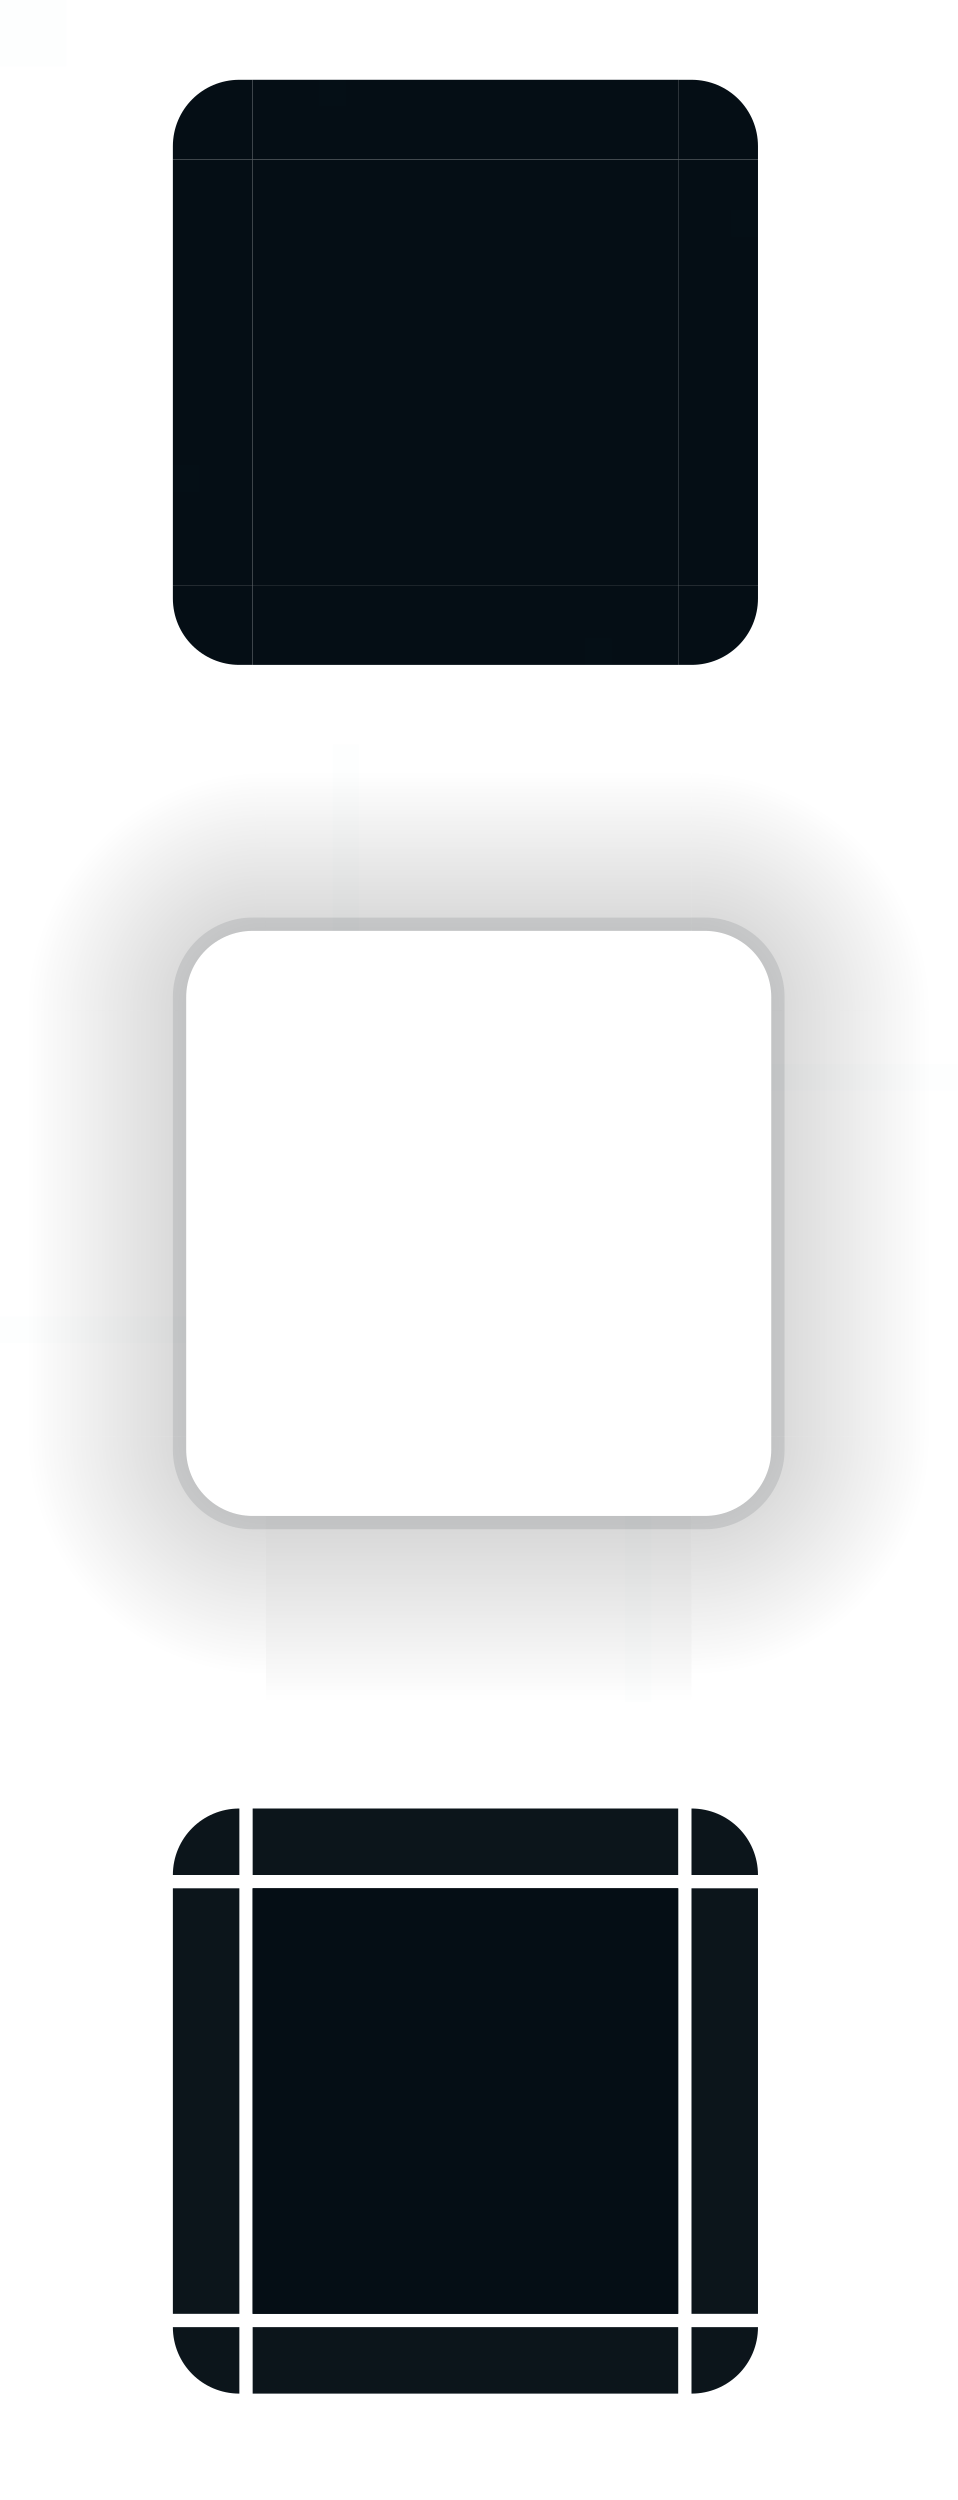
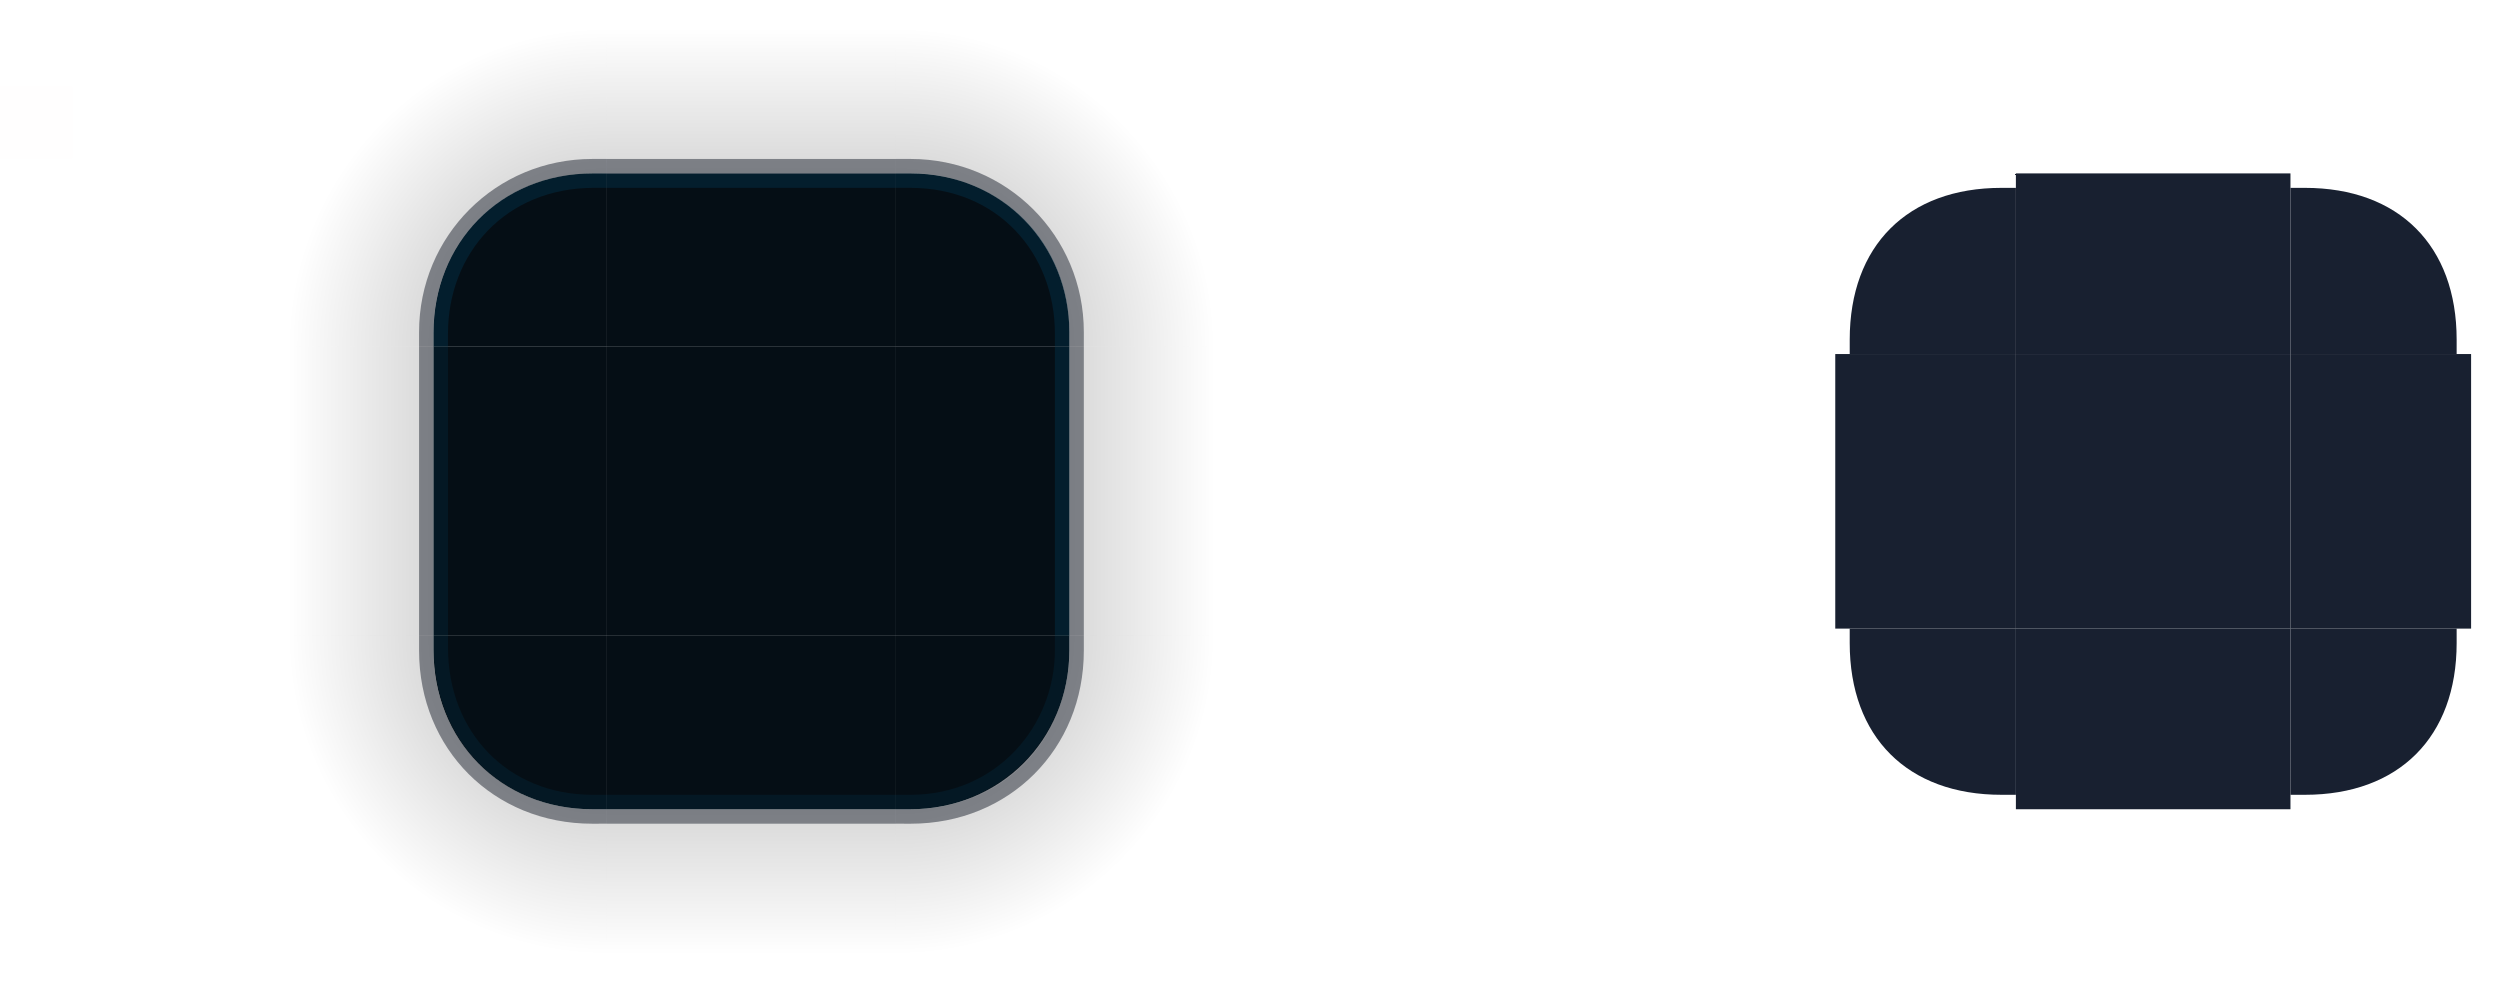
- <svg xmlns="http://www.w3.org/2000/svg" xmlns:xlink="http://www.w3.org/1999/xlink" width="72" height="188" viewBox="0 0 72 188" id="svg2" version="1.1">
-   <defs id="defs4">
-     <style type="text/css" id="style2" />
-     <linearGradient xlink:href="#linearGradient4270" id="linearGradient4950" gradientUnits="userSpaceOnUse" x1="51" y1="932.362" x2="69" y2="932.362" />
+ <svg xmlns="http://www.w3.org/2000/svg" xmlns:xlink="http://www.w3.org/1999/xlink" id="svg200" viewBox="0 0 173 68" version="1.1" height="68" width="173">
+   <style id="style2457">
+ .ColorScheme-Background { 
+     color:#1e2431;
+ }
+ </style>
+   <defs id="defs24">
+     <style type="text/css" id="current-color-scheme" />
+     <radialGradient xlink:href="#a" gradientUnits="userSpaceOnUse" gradientTransform="matrix(2.1666e-7,1,-0.99999,2.1665e-7,1058.1,-6.2502)" r="6" cy="945.11" cx="54.25" id="b" />
+     <radialGradient xlink:href="#a" gradientUnits="userSpaceOnUse" gradientTransform="rotate(-179.9999,40.32089,499.18)" r="6" cy="950.36" cx="7.643" id="c" />
+     <radialGradient xlink:href="#a" gradientUnits="userSpaceOnUse" gradientTransform="translate(59.107,-903.77)" r="6" cy="911.76" cx="53.893" id="d" />
+     <radialGradient xlink:href="#a" gradientUnits="userSpaceOnUse" gradientTransform="rotate(-90,-405.39,435.5899)" r="6" cy="913.97" cx="22.2" id="e" />
+     <linearGradient xlink:href="#a" gradientUnits="userSpaceOnUse" y2="932.36" y1="932.36" x2="61" x1="55" id="f" />
+     <linearGradient id="a">
+       <stop id="stop8" offset="0" stop-opacity=".667" />
+       <stop id="stop10" offset="1" stop-opacity="0" />
+     </linearGradient>
+     <linearGradient xlink:href="#a" gradientUnits="userSpaceOnUse" y2="932.36" y1="932.36" x2="-9" x1="-15" id="g" />
+     <linearGradient xlink:href="#a" gradientUnits="userSpaceOnUse" gradientTransform="translate(58)" y2="54" y1="48" x2="51" x1="51" id="i" />
+     <linearGradient xlink:href="#a" gradientUnits="userSpaceOnUse" y2="44" y1="44" x2="61" x1="55" id="h" />
+     <linearGradient xlink:href="#a" gradientUnits="userSpaceOnUse" gradientTransform="translate(58)" y2="54" y1="48" x2="19" x1="19" id="k" />
+     <linearGradient xlink:href="#a" gradientUnits="userSpaceOnUse" y2="44" y1="44" x2="9" x1="15" id="j" />
+     <linearGradient xlink:href="#a" gradientUnits="userSpaceOnUse" y2="-35" y1="-35" x2="958.36" x1="952.36" id="l" />
+     <linearGradient xlink:href="#a" gradientUnits="userSpaceOnUse" y2="12" y1="12" x2="61" x1="55" id="n" />
+     <linearGradient xlink:href="#a" gradientUnits="userSpaceOnUse" gradientTransform="translate(58)" y2="2" y1="8" x2="51" x1="51" id="m" />
+     <linearGradient xlink:href="#a" gradientUnits="userSpaceOnUse" y2="12" y1="12" x2="9" x1="15" id="p" />
+     <linearGradient xlink:href="#a" gradientUnits="userSpaceOnUse" gradientTransform="translate(58)" y2="2" y1="8" x2="19" x1="19" id="o" />
+     <linearGradient xlink:href="#a" gradientUnits="userSpaceOnUse" y2="-35" y1="-35" x2="-906.36" x1="-912.36" id="q" />
+     <radialGradient gradientTransform="matrix(-3.5113632e-7,-1.833333,1.833333,-3.5113629e-7,55.00006,153.1667)" gradientUnits="userSpaceOnUse" r="6" fy="12" fx="77" cy="12" cx="77" id="radialGradient1033" xlink:href="#linearGradient4270" />
    <linearGradient id="linearGradient4270">
-       <stop id="stop4272" offset="0" style="stop-color:#000000;stop-opacity:0.667" />
-       <stop id="stop4274" offset="1" style="stop-color:#000000;stop-opacity:0;" />
+       <stop style="stop-color:#000000;stop-opacity:0.667" offset="0" id="stop4272" />
+       <stop style="stop-color:#000000;stop-opacity:0;" offset="1" id="stop4274" />
    </linearGradient>
-     <linearGradient xlink:href="#linearGradient4270" id="linearGradient4948" gradientUnits="userSpaceOnUse" x1="-15.571" y1="932.362" x2="-7.857" y2="932.362" gradientTransform="matrix(2.333334,0,0,1,17.33334,0)" />
-     <linearGradient xlink:href="#linearGradient4270" id="linearGradient4934" gradientUnits="userSpaceOnUse" x1="951.791" y1="-35" x2="960.362" y2="-35" gradientTransform="matrix(2.33333,0,0,1,-1272.479,0)" />
-     <linearGradient xlink:href="#linearGradient4270" id="linearGradient4920" gradientUnits="userSpaceOnUse" x1="-912.934" y1="-35" x2="-905.219" y2="-35" gradientTransform="matrix(2.333337,0,0,1,1213.82,0)" />
-     <radialGradient xlink:href="#linearGradient4270" id="radialGradient1805" gradientUnits="userSpaceOnUse" gradientTransform="matrix(0,-1.8,1.8,0,55.40004,150.6)" cx="77" cy="12" fx="77" fy="12" r="10" />
+     <radialGradient gradientTransform="matrix(-3.5113632e-7,-1.833333,1.833333,-3.5113629e-7,55.00006,153.1667)" gradientUnits="userSpaceOnUse" r="6" fy="12" fx="77" cy="12" cx="77" id="radialGradient984" xlink:href="#linearGradient4270" />
+     <radialGradient gradientTransform="matrix(-3.5113632e-7,-1.833333,1.833333,-3.5113629e-7,55.00006,153.1667)" gradientUnits="userSpaceOnUse" r="6" fy="12" fx="77" cy="12" cx="77" id="radialGradient992" xlink:href="#linearGradient4270" />
+     <radialGradient gradientTransform="matrix(-3.5113632e-7,-1.833333,1.833333,-3.5113629e-7,55.00006,153.1667)" gradientUnits="userSpaceOnUse" r="6" fy="12" fx="77" cy="12" cx="77" id="radialGradient1000" xlink:href="#linearGradient4270" />
+     <radialGradient gradientTransform="matrix(-3.5113632e-7,-1.833333,1.833333,-3.5113629e-7,55.00006,153.1667)" gradientUnits="userSpaceOnUse" r="6" fy="12" fx="77" cy="12" cx="77" id="radialGradient1029" xlink:href="#linearGradient4270" />
+     <radialGradient xlink:href="#linearGradient4270" id="radialGradient994" gradientUnits="userSpaceOnUse" gradientTransform="matrix(-2.7408701e-5,-5.425753,5.425806,-2.7408471e-5,-269.0729,1242.125)" cx="77" cy="12" fx="77" fy="12" r="6" />
+     <linearGradient xlink:href="#linearGradient4270" id="linearGradient981" gradientUnits="userSpaceOnUse" gradientTransform="matrix(2.000004,0,0,0.6250001,969.3659,190.875)" x1="-916.362" y1="-35" x2="-905.362" y2="-35" />
+     <radialGradient xlink:href="#linearGradient4270" id="radialGradient967" gradientUnits="userSpaceOnUse" gradientTransform="matrix(-1.8843096e-5,-3.730163,3.730165,-1.8843108e-5,-46.31032,1242.069)" cx="77" cy="12" fx="77" fy="12" r="6" />
+     <radialGradient xlink:href="#linearGradient4270" id="radialGradient991" gradientUnits="userSpaceOnUse" gradientTransform="matrix(-1.8843056e-5,-3.730155,3.730157,-1.8843069e-5,-47.32787,1239.016)" cx="77" cy="12" fx="77" fy="12" r="6" />
+     <radialGradient xlink:href="#linearGradient4270" id="radialGradient663" gradientUnits="userSpaceOnUse" gradientTransform="matrix(7.892059,-3.9867119e-5,3.9867144e-5,7.892064,-566.0782,604.7178)" cx="77" cy="12" fx="77" fy="12" r="6" />
+     <linearGradient xlink:href="#linearGradient4270" id="linearGradient1105" gradientUnits="userSpaceOnUse" gradientTransform="matrix(2.909187,0,0,0.9349688,2525.414,-782.1698)" x1="-916.362" y1="-35" x2="-905.362" y2="-35" />
+     <linearGradient xlink:href="#linearGradient4270" id="linearGradient2260" gradientUnits="userSpaceOnUse" gradientTransform="matrix(2.909122,0,0,0.909107,2868.624,894.8633)" x1="-916.362" y1="-35" x2="-905.362" y2="-35" />
+     <linearGradient xlink:href="#linearGradient4270" id="linearGradient3098" gradientUnits="userSpaceOnUse" gradientTransform="matrix(2.000004,0,0,0.6410254,2704.091,-176.8206)" x1="-916.362" y1="-34.6" x2="-905.362" y2="-34.6" />
  </defs>
-   <g id="layer1" transform="translate(0,-904.3622)">
-     <rect style="opacity:0.01;fill:#007aa5;fill-opacity:1;stroke:none" id="hint-tile-center" width="5" height="5" x="0" y="904.362" />
-     <g id="top">
-       <rect y="-51" x="-916.362" height="32" width="6" id="rect4152" style="opacity:1;fill:#050e15;fill-opacity:1;stroke:none" transform="matrix(0,-1,-1,0,0,0)" class="ColorScheme-Background" />
-     </g>
-     <g id="topleft">
-       <path style="opacity:1;fill:#050e15;fill-opacity:1" d="m 18,6 c -2.77,0 -5,2.23 -5,5 v 1 h 4 1 1 V 11 7 6 Z" id="rect4159" transform="translate(0,904.3622)" />
-     </g>
-     <g id="topright">
-       <path style="opacity:1;fill:#050e15;fill-opacity:1" d="m 51,6 v 1 4 1 h 1 1 3 1 V 11 C 57,8.23 54.77,6 52,6 Z" transform="translate(0,904.3622)" id="rect4177" />
-     </g>
-     <g id="bottom">
-       <rect transform="rotate(90)" style="opacity:1;fill:#050e15;fill-opacity:1;stroke:none" id="rect4148" width="6" height="32" x="948.362" y="-51" class="ColorScheme-Background" />
-     </g>
-     <g id="bottomleft">
-       <path style="opacity:1;fill:#050e15;fill-opacity:1" d="m 13,44 v 1 c 0,2.77 2.23,5 5,5 h 1 v -1 -4 -1 h -1 -1 -3 z" transform="translate(0,904.3622)" id="path5048" />
-     </g>
-     <g id="bottomright">
-       <path style="opacity:1;fill:#050e15;fill-opacity:1" d="m 51,44 v 1 4 1 h 1 c 2.77,0 5,-2.23 5,-5 v -1 h -1 -3 -1 z" transform="translate(0,904.3622)" id="rect4177-6" />
-     </g>
-     <g id="left">
-       <rect transform="scale(-1,1)" style="opacity:1;fill:#050e15;fill-opacity:1;stroke:none" id="rect4144" width="6" height="32" x="-19" y="916.362" class="ColorScheme-Background" />
-     </g>
-     <g id="right">
-       <rect y="916.362" x="51" height="32" width="6" id="rect4140" style="opacity:1;fill:#050e15;fill-opacity:1;stroke:none" class="ColorScheme-Background" />
-     </g>
-     <g id="center">
-       <rect y="916.362" x="19" height="32" width="32" id="rect4401" style="opacity:1;fill:none;fill-opacity:1;stroke:none" />
-       <rect style="opacity:1;fill:#050e15;fill-opacity:1;stroke:none" id="rect4138" width="32" height="32" x="19" y="916.362" class="ColorScheme-Background" />
-     </g>
-     <rect style="opacity:0.01;fill:#007aa5;fill-opacity:1;stroke:none;stroke-width:0.707" id="hint-top-margin" width="2" height="2" x="24" y="910.362" />
-     <rect y="952.362" x="44" height="2" width="2" id="hint-bottom-margin" style="opacity:0.01;fill:#007aa5;fill-opacity:1;stroke:none;stroke-width:0.707" />
-     <rect y="-57" x="920.162" height="2" width="2" id="hint-right-margin" style="opacity:0.01;fill:#007aa5;fill-opacity:1;stroke:none;stroke-width:0.707" transform="rotate(90)" />
-     <rect style="opacity:0.01;fill:#007aa5;fill-opacity:1;stroke:none;stroke-width:0.707" id="hint-left-margin" width="2" height="2" x="939.362" y="-15" transform="rotate(90)" />
-     <g id="mask-top" transform="translate(0,130)" style="fill:#050e15;fill-opacity:1">
-       <rect transform="matrix(0,-1,-1,0,0,0)" style="opacity:0.97;fill:#050e15;fill-opacity:1;stroke:none" id="rect4265" width="5" height="32" x="-915.362" y="-51" />
-     </g>
-     <g id="mask-topleft" transform="translate(0,130)" style="fill:#050e15;fill-opacity:1">
-       <path style="opacity:0.97;fill:#050e15;fill-opacity:1" d="m 134,6 c -2.77,0 -5,2.23 -5,5 h 5 z" transform="translate(-116,904.3622)" id="path4277" />
-     </g>
-     <g id="mask-topright" transform="translate(0,130)" style="fill:#050e15;fill-opacity:1">
-       <path style="opacity:0.97;fill:#050e15;fill-opacity:1" d="m 168,6 v 5 h 5 c 0,-2.77 -2.23,-5 -5,-5 z" transform="translate(-116,904.3622)" id="path4287" />
-     </g>
-     <g id="mask-bottom" transform="translate(0,130)" style="fill:#050e15;fill-opacity:1">
-       <rect y="-51" x="949.362" height="32" width="5" id="rect4291" style="opacity:0.97;fill:#050e15;fill-opacity:1;stroke:none" transform="rotate(90)" />
-     </g>
-     <g id="mask-bottomleft" transform="translate(0,130)" style="fill:#050e15;fill-opacity:1">
-       <path style="opacity:0.97;fill:#050e15;fill-opacity:1" d="m 129,45 c 0,2.77 2.23,5 5,5 v -5 z" transform="translate(-116,904.3622)" id="path4303" />
-     </g>
-     <g id="mask-bottomright" transform="translate(0,130)" style="fill:#050e15;fill-opacity:1">
-       <path style="opacity:0.97;fill:#050e15;fill-opacity:1" d="m 168,45 v 5 c 2.77,0 5,-2.23 5,-5 z" transform="translate(-116,904.3622)" id="path4313" />
-     </g>
-     <g id="mask-left" transform="translate(0,130)" style="fill:#050e15;fill-opacity:1">
-       <rect y="916.362" x="-18" height="32" width="5" id="rect4317" style="opacity:0.97;fill:#050e15;fill-opacity:1;stroke:none" transform="scale(-1,1)" />
-     </g>
-     <g id="mask-right" transform="translate(0,130)" style="fill:#050e15;fill-opacity:1">
-       <rect style="opacity:0.97;fill:#050e15;fill-opacity:1;stroke:none" id="rect4323" width="5" height="32" x="52" y="916.362" />
-     </g>
-     <g id="mask-center" transform="translate(0,130)" style="fill:#050e15;fill-opacity:1">
-       <rect style="opacity:1;fill:#050e15;fill-opacity:1;stroke:none" id="rect4329" width="32" height="32" x="19" y="916.362" />
-       <rect y="916.362" x="19" height="32" width="32" id="rect4331" style="opacity:0.97;fill:#050e15;fill-opacity:1;stroke:none" />
-     </g>
-     <g id="shadow-top" transform="translate(1.000005,64.0001)">
-       <rect transform="matrix(0,-1,-1,0,0,0)" style="opacity:1;fill:none;fill-opacity:1;stroke:none" id="rect4820" width="6" height="32" x="-916.362" y="-51" />
-       <rect transform="matrix(0,-1,-1,0,0,0)" style="opacity:0.35;fill:url(#linearGradient4920);fill-opacity:1;stroke:none;stroke-width:1.528" id="rect4822" width="14" height="32" x="-910.362" y="-51" />
-       <rect y="-51" x="-911.362" height="32" width="1" id="rect4824" style="opacity:1;fill:none;fill-opacity:1;stroke:none" transform="matrix(0,-1,-1,0,0,0)" />
-       <rect y="-51" x="-910.362" height="32" width="1" id="rect907" style="opacity:0.1;fill:#050e15;fill-opacity:1;stroke:none;stroke-width:0.408" transform="matrix(0,-1,-1,0,0,0)" />
-     </g>
-     <g id="shadow-topleft" transform="translate(1.000005,64.0001)">
-       <path style="opacity:0.35;fill:url(#radialGradient1805);fill-opacity:1;fill-rule:evenodd;stroke:none;stroke-width:2.857px;stroke-linecap:butt;stroke-linejoin:miter;stroke-opacity:1" d="m 57,-8 v 20 c 4.667,6e-6 9.333,9e-6 14,0 v -1 c 0,-2.77 2.23,-5 5,-5 h 1 V -8 Z" transform="translate(-58,904.3622)" id="path4830" />
-       <rect ry="1" y="910.362" x="-19" height="6" width="6" id="rect4834" style="fill:none;fill-opacity:1" transform="scale(-1,1)" />
-       <rect ry="0" y="910.362" x="-19" height="6" width="2" id="rect4836" style="fill:none;fill-opacity:1" transform="scale(-1,1)" />
-       <rect y="914.362" x="-18" height="2" width="5" id="rect4838" style="fill:none;fill-opacity:1" transform="scale(-1,1)" />
-       <path style="opacity:0.1;fill:#050e15;fill-opacity:1;fill-rule:evenodd;stroke:none;stroke-width:1.714px;stroke-linecap:butt;stroke-linejoin:miter;stroke-opacity:1" d="m 76,5 c -3.324,0 -6,2.676 -6,6 v 1 h 1 v -1 c 0,-2.77 2.23,-5 5,-5 h 1 V 5 Z" transform="translate(-58,904.3622)" id="path898" />
-     </g>
-     <g id="shadow-bottom" transform="translate(1.000005,64.0001)">
-       <rect y="-51" x="948.362" height="32" width="6" id="rect4856" style="opacity:1;fill:none;fill-opacity:1;stroke:none" transform="rotate(90)" />
-       <rect y="-51" x="954.362" height="32" width="14" id="rect4858" style="opacity:0.35;fill:url(#linearGradient4934);fill-opacity:1;stroke:none;stroke-width:1.528" transform="rotate(90)" />
-       <rect transform="rotate(90)" style="opacity:1;fill:none;fill-opacity:1;stroke:none" id="rect4860" width="1" height="32" x="953.362" y="-51" />
-       <rect transform="rotate(90)" style="opacity:0.1;fill:#050e15;fill-opacity:1;stroke:none;stroke-width:0.408" id="rect915" width="1" height="32" x="954.362" y="-51" />
-     </g>
-     <g id="shadow-left" transform="translate(1.000005,64.0001)">
-       <rect y="916.362" x="-19" height="32" width="6" id="rect4892" style="opacity:1;fill:none;fill-opacity:1;stroke:none" transform="scale(-1,1)" />
-       <rect y="916.362" x="-13" height="32" width="14" id="rect4894" style="opacity:0.35;fill:url(#linearGradient4948);fill-opacity:1;stroke:none;stroke-width:1.528" transform="scale(-1,1)" />
-       <rect transform="scale(-1,1)" style="opacity:1;fill:none;fill-opacity:1;stroke:none" id="rect4896" width="1" height="32" x="-14" y="916.362" />
-       <rect transform="scale(-1,1)" style="opacity:0.1;fill:#050e15;fill-opacity:1;stroke:none;stroke-width:0.408" id="rect903" width="1" height="32" x="-13" y="916.362" />
-     </g>
-     <g id="shadow-right" transform="translate(1.000005,64.0001)">
-       <rect style="opacity:1;fill:none;fill-opacity:1;stroke:none" id="rect4900" width="6" height="32" x="51" y="916.362" />
-       <rect style="opacity:0.35;fill:url(#linearGradient4950);fill-opacity:1;stroke:none" id="rect4902" width="14" height="32" x="57" y="916.362" />
-       <rect y="916.362" x="56" height="32" width="1" id="rect4904" style="opacity:1;fill:none;fill-opacity:1;stroke:none" />
-       <rect y="916.362" x="57" height="32" width="1" id="rect911" style="opacity:0.1;fill:#050e15;fill-opacity:1;stroke:none;stroke-width:0.408" />
-     </g>
-     <g id="shadow-center" transform="translate(1.000005,64.0001)">
-       <rect style="opacity:1;fill:none;fill-opacity:1;stroke:none" id="rect4908" width="32" height="32" x="19" y="916.362" />
-       <rect y="916.362" x="19" height="32" width="32" id="rect4910" style="opacity:1;fill:none;fill-opacity:1;stroke:none" />
-     </g>
-     <rect y="960.362" x="25" height="14" width="2" id="shadow-hint-top-margin" style="opacity:0.01;fill:#007aa5;fill-opacity:1;stroke:none;stroke-width:1.08" />
-     <rect style="opacity:0.01;fill:#007aa5;fill-opacity:1;stroke:none;stroke-width:1.08" id="shadow-hint-bottom-margin" width="2" height="14" x="47" y="1018.362" />
-     <rect transform="rotate(90)" style="opacity:0.01;fill:#007aa5;fill-opacity:1;stroke:none;stroke-width:1.08" id="shadow-hint-right-margin" width="2" height="14" x="984.362" y="-72" />
-     <rect transform="rotate(90)" y="-14" x="1003.362" height="14" width="2" id="shadow-hint-left-margin" style="opacity:0.01;fill:#007aa5;fill-opacity:1;stroke:none;stroke-width:1.08" />
-     <use x="0" y="0" xlink:href="#shadow-topleft" id="shadow-topright" transform="rotate(90,36.00002,996.3622)" width="100%" height="100%" />
-     <use x="0" y="0" xlink:href="#shadow-topleft" id="shadow-bottomleft" transform="rotate(-90,36,996.3622)" width="100%" height="100%" />
-     <use height="100%" width="100%" transform="rotate(180,36.00001,996.3622)" id="shadow-bottomright" xlink:href="#shadow-topleft" y="0" x="0" />
+   <rect id="hint-tile-center" y="6" width="5" height="5" x="0" style="fill:#ff9955;opacity:0.01" />
+   <rect y="-16" x="59" height="12" width="12" id="shadow-center" style="color:#eff0f1;opacity:0.01;fill:#008080;fill-opacity:1;stroke:none;stroke-width:0.375" />
+   <rect y="68" x="-55" height="12" width="4" id="shadow-hint-bottom-margin" style="fill:#7e36f4;fill-opacity:1;stroke:none;stroke-width:1.414;opacity:1" />
+   <rect y="68" x="-49" height="12" width="4" id="shadow-hint-bottom-inset" style="fill:#d63384;fill-opacity:1;stroke:none;stroke-width:1.414;opacity:1" />
+   <rect style="fill:#fea75f;fill-opacity:1;stroke:none;stroke-width:0.183;opacity:1" id="hint-bottom-inset" width="4" height="8" x="-49" y="60" />
+   <g id="hint-bottom-margin" style="opacity:1">
+     <rect style="opacity:1;fill:#17a2b8;fill-opacity:1;stroke:none;stroke-width:1" id="hint-bottom-margin-3" width="4" height="8" x="-55" y="60" />
+   </g>
+   <rect style="fill:#7e36f4;fill-opacity:1;stroke:none;stroke-width:1.414;opacity:1" id="shadow-hint-top-margin" width="4" height="12" x="-49" y="5" />
+   <rect style="fill:#d63384;fill-opacity:1;stroke:none;stroke-width:1.414;opacity:1" id="shadow-hint-top-inset" width="4" height="12" x="-55" y="5" />
+   <rect y="17" x="-55" height="8" width="4" id="hint-top-inset" style="fill:#fea75f;fill-opacity:1;stroke:none;stroke-width:1.155;opacity:1" />
+   <g id="hint-top-margin" style="opacity:1">
+     <rect y="17" x="-49" height="8" width="4" id="hint-top-margin-6" style="opacity:1;fill:#17a2b8;fill-opacity:1;stroke:none;stroke-width:1.155" />
+   </g>
+   <rect style="fill:#7e36f4;fill-opacity:1;stroke:none;stroke-width:1.414;opacity:1" id="shadow-hint-left-margin" width="4" height="12" x="35" y="78" transform="rotate(90)" />
+   <rect style="fill:#d63384;fill-opacity:1;stroke:none;stroke-width:1.414;opacity:1" id="shadow-hint-left-inset" width="4" height="12" x="41" y="78" transform="rotate(90)" />
+   <rect transform="rotate(90)" y="70" x="41" height="8" width="4" id="hint-left-inset" style="fill:#fea75f;fill-opacity:1;stroke:none;stroke-width:0.183;opacity:1" />
+   <g id="hint-left-margin" style="opacity:1">
+     <rect transform="rotate(90)" y="70" x="35" height="8" width="4" id="hint-left-margin-7" style="opacity:1;fill:#17a2b8;fill-opacity:1;stroke:none;stroke-width:1" />
+   </g>
+   <rect y="15" x="41" height="12" width="4" id="shadow-hint-right-margin" style="fill:#7e36f4;fill-opacity:1;stroke:none;stroke-width:1.414;opacity:1" transform="rotate(90)" />
+   <rect y="15" x="35" height="12" width="4" id="shadow-hint-right-inset" style="fill:#d63384;fill-opacity:1;stroke:none;stroke-width:1.414;opacity:1" transform="rotate(90)" />
+   <rect transform="rotate(90)" style="fill:#fea75f;fill-opacity:1;stroke:none;stroke-width:0.183;opacity:1" id="hint-right-inset" width="4" height="8" x="35" y="27" />
+   <g id="hint-right-margin" style="opacity:1">
+     <rect transform="rotate(90)" style="fill:#17a2b8;fill-opacity:1;stroke:none;stroke-width:1" id="hint-right-margin-5" width="4" height="8" x="41" y="27" />
+   </g>
+   <rect style="stroke:none;fill-opacity:1;fill:#161826;opacity:1" id="thick-center" width="32" height="32" x="223.381" y="13.508" class="ColorScheme-Background" />
+   <rect transform="rotate(90)" style="opacity:1;fill:#008080;fill-opacity:1;stroke:none;stroke-width:0.957" id="thick-hint-right-margin" width="4" height="5.5" x="33.508" y="-257.881" />
+   <rect transform="rotate(90)" y="-221.881" x="33.508" height="5.5" width="4" id="thick-hint-left-margin" style="opacity:1;fill:#008080;fill-opacity:1;stroke:none;stroke-width:0.957" />
+   <rect y="7.508" x="242.381" height="8" width="4" id="thick-hint-top-margin" style="opacity:1;fill:#008080;fill-opacity:1;stroke:none;stroke-width:1.155" />
+   <rect style="opacity:1;fill:#008080;fill-opacity:1;stroke:none;stroke-width:1.155" id="thick-hint-bottom-margin" width="4" height="8" x="243.381" y="43.508" />
+   <rect style="opacity:0.01;fill:#0066ff;fill-opacity:0.749;stroke:none;stroke-width:1.2;stroke-linejoin:round;paint-order:fill markers stroke" id="floating-center" width="33.429" height="33.429" x="64.64" y="-105.096" />
+   <rect style="fill:#0066ff;fill-opacity:0.989;stroke:none;stroke-width:0.585;stroke-linejoin:round;paint-order:fill markers stroke;opacity:1" id="floating-hint-bottom-margin" height="4.948" x="5.622" y="-75.848" rx="0" ry="0" width="3.855" />
+   <rect style="fill:#0066ff;fill-opacity:0.989;stroke:none;stroke-width:0.809;stroke-linejoin:round;paint-order:fill markers stroke;opacity:1" id="floating-hint-top-margin" height="9.47" x="5" y="-110" rx="0" ry="0" width="3.855" />
+   <rect transform="rotate(90)" style="fill:#0066ff;fill-opacity:0.996;stroke:none;stroke-width:1.341;opacity:1" id="floating-hint-right-margin" width="4" height="10.784" x="-87.303" y="-35.033" />
+   <rect transform="rotate(90)" y="5.358" x="-94" height="9.642" width="4" id="floating-hint-left-margin" style="fill:#0066ff;fill-opacity:0.996;stroke:none;stroke-width:1.268;opacity:1" />
+   <g id="shadow-topleft" transform="matrix(0.6757824,0,0,0.6757886,179.8362,-533.0807)">
+     <path id="path4828" style="opacity:0.5;fill:url(#radialGradient994);stroke-width:1.48" d="m -239.48,788.828 v 35.514 h 17.757 v -1.48 c 0,-8.731 6.215,-16.277 16.684,-16.277 h 1.073 v -17.757 z" />
+     <path id="path962" style="color:#1e2431;fill:#1e2431;fill-opacity:0.5;stroke-width:1.516;stop-color:#1e2431" d="m -205.475,805.105 c -9.856,5.2e-4 -17.728,7.865 -17.728,17.721 v 1.516 h 1.48 v -1.516 c 0,-8.842 6.665,-16.197 16.248,-16.235 l 1.51,-0.006 v -1.48 z" class="ColorScheme-Background" />
+   </g>
+   <g id="top" transform="translate(146,-808.3622)">
+     <rect y="84" x="-832.362" height="20" width="12" id="rect4152" transform="matrix(0,-1,-1,0,0,0)" style="color:#1e2431;opacity:1;fill:#050e15;fill-opacity:1;stroke-width:1.118;stop-color:#1e2431" class="ColorScheme-Background" />
+     <rect y="84" x="-821.362" height="20" width="1" id="rect972" transform="matrix(0,-1,-1,0,0,0)" style="fill:#024464;fill-opacity:0.3;stroke-width:0.323" />
+   </g>
+   <g id="topleft" transform="matrix(0.9829454,0,0,0.9829868,18.0175,-882.078)">
+     <path d="m 23.412,909.552 c -6.592,0 -11.221,4.985 -11.221,11.19 v 1.017 h 12.208 l 5.4e-5,-12.208 z" id="rect4159" style="color:#1e2431;opacity:1;fill:#050e15;fill-opacity:1;stroke-width:1.017;stop-color:#1e2431" class="ColorScheme-Background" />
+     <path id="path948-36" style="fill:#024464;fill-opacity:0.302;stroke-width:1.017" d="m 23.483,909.552 c -6.816,0 -11.293,5.087 -11.293,11.292 v 0.916 h 1.017 v -0.916 c 0,-5.683 4.067,-10.275 10.275,-10.275 h 0.915 v -1.017 z" />
+   </g>
+   <rect y="24" x="42" height="20" width="20" id="center" style="color:#1e2431;opacity:1;fill:#050e15;fill-opacity:1;stroke-width:0.688;stop-color:#1e2431" class="ColorScheme-Background" />
+   <g id="shadow-top" transform="translate(221,-839.3622)">
+     <rect transform="matrix(0,-1,-1,0,0,0)" id="rect4820" width="24" height="20" x="-863.362" y="159" style="fill:none;stroke-width:0.966" />
+     <rect transform="matrix(0,-1,-1,0,0,0)" style="opacity:0.5;fill:url(#linearGradient981);stroke-width:0.913" id="rect4822" width="12" height="20" x="-851.362" y="159" />
+     <rect y="159" x="-851.362" height="20" width="1" id="rect986" style="color:#1e2431;fill:#1e2431;fill-opacity:0.5;stroke-width:0.913;stop-color:#1e2431" transform="matrix(0,-1,-1,0,0,0)" class="ColorScheme-Background" />
+   </g>
+   <g id="shadow-bottomleft" transform="matrix(0.9829671,0,0,-0.9829761,43.52324,982.5914)">
+     <path id="path960" style="opacity:0.5;fill:url(#radialGradient967);stroke-width:1.017" d="m -25.965,930.431 v 24.416 h 12.208 v -1.017 c 0,-6.206 4.578,-11.191 11.191,-11.191 h 1.017 v -12.208 z" />
+     <path id="path963" style="color:#1e2431;opacity:1;fill:#1e2431;fill-opacity:0.5;stroke-width:1.042;stop-color:#1e2431" d="m -2.592,941.621 c -6.93,0 -12.183,5.253 -12.183,12.183 v 1.042 h 1.017 v -1.042 c 0,-6.352 4.813,-11.165 11.166,-11.165 h 1.042 v -1.017 z" class="ColorScheme-Background" />
+   </g>
+   <g id="shadow-bottomright" transform="matrix(-0.9829866,0,0,-0.9829785,59.4762,979.5936)">
+     <path id="path985" style="opacity:0.5;fill:url(#radialGradient991);stroke-width:1.017" d="m -26.983,927.379 v 24.416 h 12.208 v -1.017 c 0,-6.199 4.578,-11.19 11.19,-11.19 h 1.017 v -12.208 z" />
+     <path id="path987" style="color:#1e2431;opacity:1;fill:#1e2431;fill-opacity:0.5;stroke-width:1.042;stop-color:#1e2431" d="m -3.61,938.569 c -6.93,0 -12.183,5.253 -12.183,12.183 v 1.042 h 1.017 v -1.042 c 0,-6.079 4.813,-11.165 11.165,-11.165 h 1.042 v -1.017 z" class="ColorScheme-Background" />
+   </g>
+   <g id="shadow-topright" transform="matrix(0.4646014,0,0,0.4646013,42.66765,-300.9511)">
+     <path id="path657" style="opacity:0.5;fill:url(#radialGradient663);stroke-width:2.152" d="M 93.268,647.762 H 41.611 v 25.829 h 2.152 c 12.914,0 23.676,9.945 23.676,23.838 v 1.991 h 25.829 z" />
+     <path id="path659" style="color:#1e2431;fill:#1e2431;fill-opacity:0.5;stroke-width:2.205;stop-color:#1e2431" d="m 69.593,697.214 c 0,-14.336 -11.465,-25.776 -25.787,-25.776 h -2.195 v 2.152 h 2.195 c 13.732,0 23.633,10.762 23.633,23.774 v 2.054 h 2.153 z" class="ColorScheme-Background" />
+   </g>
+   <g id="topright" transform="matrix(0.675819,0,0,0.6758087,143.8912,-529.7183)">
+     <path d="m -103.417,817.862 c 0,-8.878 -6.762,-16.277 -16.277,-16.277 h -1.48 v 17.757 h 17.757 z" id="rect4159-3" style="color:#1e2431;opacity:1;fill:#050e15;fill-opacity:1;stroke-width:1.017;stop-color:#1e2431" class="ColorScheme-Background" />
+     <path id="path948-5" style="fill:#024464;fill-opacity:0.302;stroke-width:1.48" d="m -103.417,817.862 c 0,-9.322 -7.103,-16.277 -16.277,-16.277 h -1.48 l 3.3e-4,1.48 h 1.479 c 8.92,0 14.797,6.659 14.797,14.945 v 1.332 h 1.48 z" />
+   </g>
+   <g id="shadow-right" transform="matrix(0.6874788,0,0,0.6684714,158.5598,-510.7331)">
+     <rect transform="scale(1,-1)" id="rect4820-7" width="34.91" height="29.091" x="-140.455" y="-829.853" style="fill:none;stroke-width:1.455" />
+     <rect transform="scale(1,-1)" style="opacity:0.5;fill:url(#linearGradient1105);stroke-width:1.347" id="rect4822-9" width="17.455" height="29.919" x="-123" y="-829.853" />
+     <rect y="-829.853" x="-123" height="29.919" width="1.455" id="rect986-2" style="color:#1e2431;fill:currentColor;fill-opacity:0.5;stroke-width:1.347;stop-color:#1e2431" transform="scale(1,-1)" class="ColorScheme-Background" />
+   </g>
+   <g id="shadow-left" transform="matrix(0.6874854,0,0,0.6874795,181.4319,-559.3253)">
+     <rect transform="scale(-1,1)" id="rect4820-7-6" width="34.909" height="29.091" x="202.815" y="848.499" style="fill:none;stroke-width:1.455" />
+     <rect transform="scale(-1,1)" style="opacity:0.5;fill:url(#linearGradient2260);stroke-width:1.328" id="rect4822-9-1" width="17.455" height="29.091" x="220.269" y="848.499" />
+     <rect y="848.499" x="220.269" height="29.092" width="1.455" id="rect986-2-2" style="color:#1e2431;fill:#1e2431;fill-opacity:0.5;stroke-width:1.328;stop-color:#1e2431" transform="scale(-1,1)" class="ColorScheme-Background" />
+   </g>
+   <g id="shadow-bottom" transform="translate(251,-827.3622)">
+     <rect transform="matrix(0,1,1,0,0,0)" id="rect4820-5" width="24" height="20" x="871.362" y="-209" style="fill:none;stroke-width:0.986" ry="0" rx="2" />
+     <rect transform="matrix(0,1,1,0,0,0)" style="opacity:0.5;fill:url(#linearGradient3098);stroke-width:0.924" id="rect4822-2" width="12" height="20" x="883.362" y="-209" ry="0" />
+     <rect y="-209" x="883.362" height="20" width="1" id="rect986-5" style="color:#1e2431;fill:currentColor;fill-opacity:0.5;stroke-width:0.913;stop-color:#1e2431" transform="matrix(0,1,1,0,0,0)" class="ColorScheme-Background" />
+   </g>
+   <g id="left" transform="matrix(0.6874789,0,0,0.6874572,123.8719,-575.6491)">
+     <rect y="872.271" x="119.09" height="29.093" width="17.455" id="rect4152-6" transform="scale(-1,1)" style="color:#1e2431;opacity:1;fill:#050e15;fill-opacity:1;stroke-width:1.626;stop-color:#1e2431" class="ColorScheme-Background " />
+     <rect y="872.271" x="135.091" height="29.093" width="1.455" id="rect972-7" transform="scale(-1,1)" style="fill:#024464;fill-opacity:0.196;stroke-width:0.469" />
+   </g>
+   <g id="right" transform="matrix(0.6758102,0,0,0.6684992,84.894,-544.3392)">
+     <rect y="-880.09" x="-33.876" height="29.918" width="17.756" id="rect4152-2" transform="scale(1,-1)" style="color:#1e2431;opacity:1;fill:#050e15;fill-opacity:1;stroke-width:1.663;stop-color:#1e2431" class="ColorScheme-Background " />
+     <rect y="-880.09" x="-17.6" height="29.918" width="1.48" id="rect972-9" transform="scale(1,-1)" style="fill:#024464;fill-opacity:0.302;stroke-width:0.48" />
+   </g>
+   <g id="bottom" transform="matrix(0.7155117,0,0,0.6758019,70.36666,-536.5176)">
+     <rect y="-39.645" x="859.006" height="27.952" width="17.757" id="rect4152-2-2" transform="matrix(0,1,1,0,0,0)" style="color:#1e2431;opacity:1;fill:#050e15;fill-opacity:1;stroke-width:1.608;stop-color:#1e2431" class="ColorScheme-Background " />
+     <rect y="-39.645" x="875.283" height="27.952" width="1.48" id="rect972-9-7" transform="matrix(0,1,1,0,0,0)" style="fill:#024464;fill-opacity:0.196;stroke-width:0.464" />
+   </g>
+   <g id="bottomleft" transform="matrix(0.6758,0,0,0.6757747,152.1051,-572.8027)">
+     <path d="m -180.682,914.214 c 0,9.175 6.807,16.278 16.277,16.278 h 1.48 v -17.757 h -17.757 z" id="rect4159-9" style="color:#1e2431;opacity:1;fill:#050e15;fill-opacity:1;stroke-width:1.48;stop-color:#1e2431" class="ColorScheme-Background " />
+     <path id="path948-3" style="fill:#024464;fill-opacity:0.196;stroke-width:1.48" d="m -180.682,913.77 c 0,9.915 7.103,16.722 16.277,16.722 h 1.48 l -1.4e-4,-1.48 h -1.48 c -8.624,0 -14.797,-6.365 -14.797,-15.091 v -1.186 h -1.48 z" />
+   </g>
+   <g id="bottomright" transform="matrix(0.6757914,0,0,0.6758016,107.1499,-574.5471)">
+     <path d="m -65.331,933.036 c 9.174,0 16.277,-7.103 16.277,-16.277 v -1.48 h -17.757 v 17.757 z" id="rect4159-6" style="color:#1e2431;opacity:1;fill:#050e15;fill-opacity:1;stroke-width:1.48;stop-color:#1e2431" class="ColorScheme-Background " />
+     <path id="path948-1" style="fill:#024464;fill-opacity:0.196;stroke-width:1.48" d="m -65.331,933.036 c 9.026,0.003 16.277,-7.177 16.277,-16.277 v -1.48 h -1.48 v 1.48 c 0,7.695 -5.919,14.797 -14.797,14.797 h -1.48 v 1.479 z" />
+   </g>
+   <g id="mask-topleft" transform="matrix(0.9565197,0,0,0.9565197,258.9998,-1003.214)" style="fill:#182030;fill-opacity:1">
+     <path d="m -124.932,1062.408 v 0 h -1.045 c -6.795,0 -10.977,4.182 -10.977,10.977 v 1.045 h -1e-5 -1.045 13.068 v -12.023 -1.045 z" id="rect4159-36" style="color:#1e2431;fill:#182030;fill-opacity:1;stroke-width:1;stop-color:#1e2431" class="ColorScheme-Background " />
+   </g>
+   <g id="mask-center" transform="matrix(0.95,0,0,0.95,111.55,-892.3441)" style="fill:#182030;fill-opacity:1">
+     <rect y="965.099" x="29.421" height="20" width="20" id="center-6-3" style="color:#1e2431;fill:#182030;fill-opacity:1;stroke-width:0.688;stop-color:#1e2431" class="ColorScheme-Background " />
+   </g>
+   <g id="mask-top" style="fill:#182030;fill-opacity:1" transform="translate(254,-956.3622)">
+     <rect y="95.5" x="-980.862" height="19" width="12.5" id="rect4152-27" transform="matrix(0,-1,-1,0,0,0)" style="color:#1e2431;fill:#182030;fill-opacity:1;stroke-width:1.112;stop-color:#1e2431" class="ColorScheme-Background " />
+   </g>
+   <g id="mask-left" style="fill:#182030;fill-opacity:1" transform="translate(254,-956.3622)">
+     <rect y="980.862" x="114.5" height="19" width="12.5" id="rect4152-6-4" transform="scale(-1,1)" style="color:#1e2431;fill:#182030;fill-opacity:1;stroke-width:1.112;stop-color:#1e2431" class="ColorScheme-Background " />
+   </g>
+   <g id="mask-right" style="fill:#182030;fill-opacity:1" transform="translate(254,-956.3622)">
+     <rect y="-999.862" x="-95.5" height="19" width="12.5" id="rect4152-2-3" transform="scale(1,-1)" style="color:#1e2431;fill:#182030;fill-opacity:1;stroke-width:1.112;stop-color:#1e2431" class="ColorScheme-Background " />
+   </g>
+   <g id="mask-bottom" style="fill:#182030;fill-opacity:1" transform="translate(254,-956.3622)">
+     <rect y="-114.5" x="999.862" height="19" width="12.5" id="rect4152-2-2-0" transform="matrix(0,1,1,0,0,0)" style="color:#1e2431;fill:#182030;fill-opacity:1;stroke-width:1.112;stop-color:#1e2431" class="ColorScheme-Background " />
+   </g>
+   <g id="mask-topright" style="fill:#182030;fill-opacity:1" transform="translate(254,-956.3622)">
+     <path d="m -84,980.862 v 0 -1 c 0,-6.5 -4,-10.5 -10.5,-10.5 h -1 v -10e-6 -1 12.5 l 11.5,-1e-4 h 1 z" id="rect4159-36-3" style="color:#1e2431;fill:#182030;fill-opacity:1;stroke-width:0.957;stop-color:#1e2431" class="ColorScheme-Background " />
+   </g>
+   <g id="mask-bottomright" style="fill:#182030;fill-opacity:1" transform="translate(254,-956.3622)">
+     <path d="m -95.5,1011.362 v 0 h 1 c 6.5,0 10.5,-4 10.5,-10.5 v -1 0 h 1 -12.5 l 2e-4,11.5 v 1 z" id="rect4159-36-3-6" style="color:#1e2431;fill:#182030;fill-opacity:1;stroke-width:0.957;stop-color:#1e2431" class="ColorScheme-Background " />
+   </g>
+   <g id="mask-bottomleft" style="fill:#182030;fill-opacity:1" transform="translate(254,-956.3622)">
+     <path d="m -126,999.862 v 0 1 c 0,6.5 4,10.5 10.5,10.5 h 1 v 0 1 l 3e-4,-12.5 -11.5,2.1e-4 h -1 z" id="rect4159-36-3-6-7" style="color:#1e2431;fill:#182030;fill-opacity:1;stroke-width:0.957;stop-color:#1e2431" class="ColorScheme-Background " />
  </g>
</svg>
